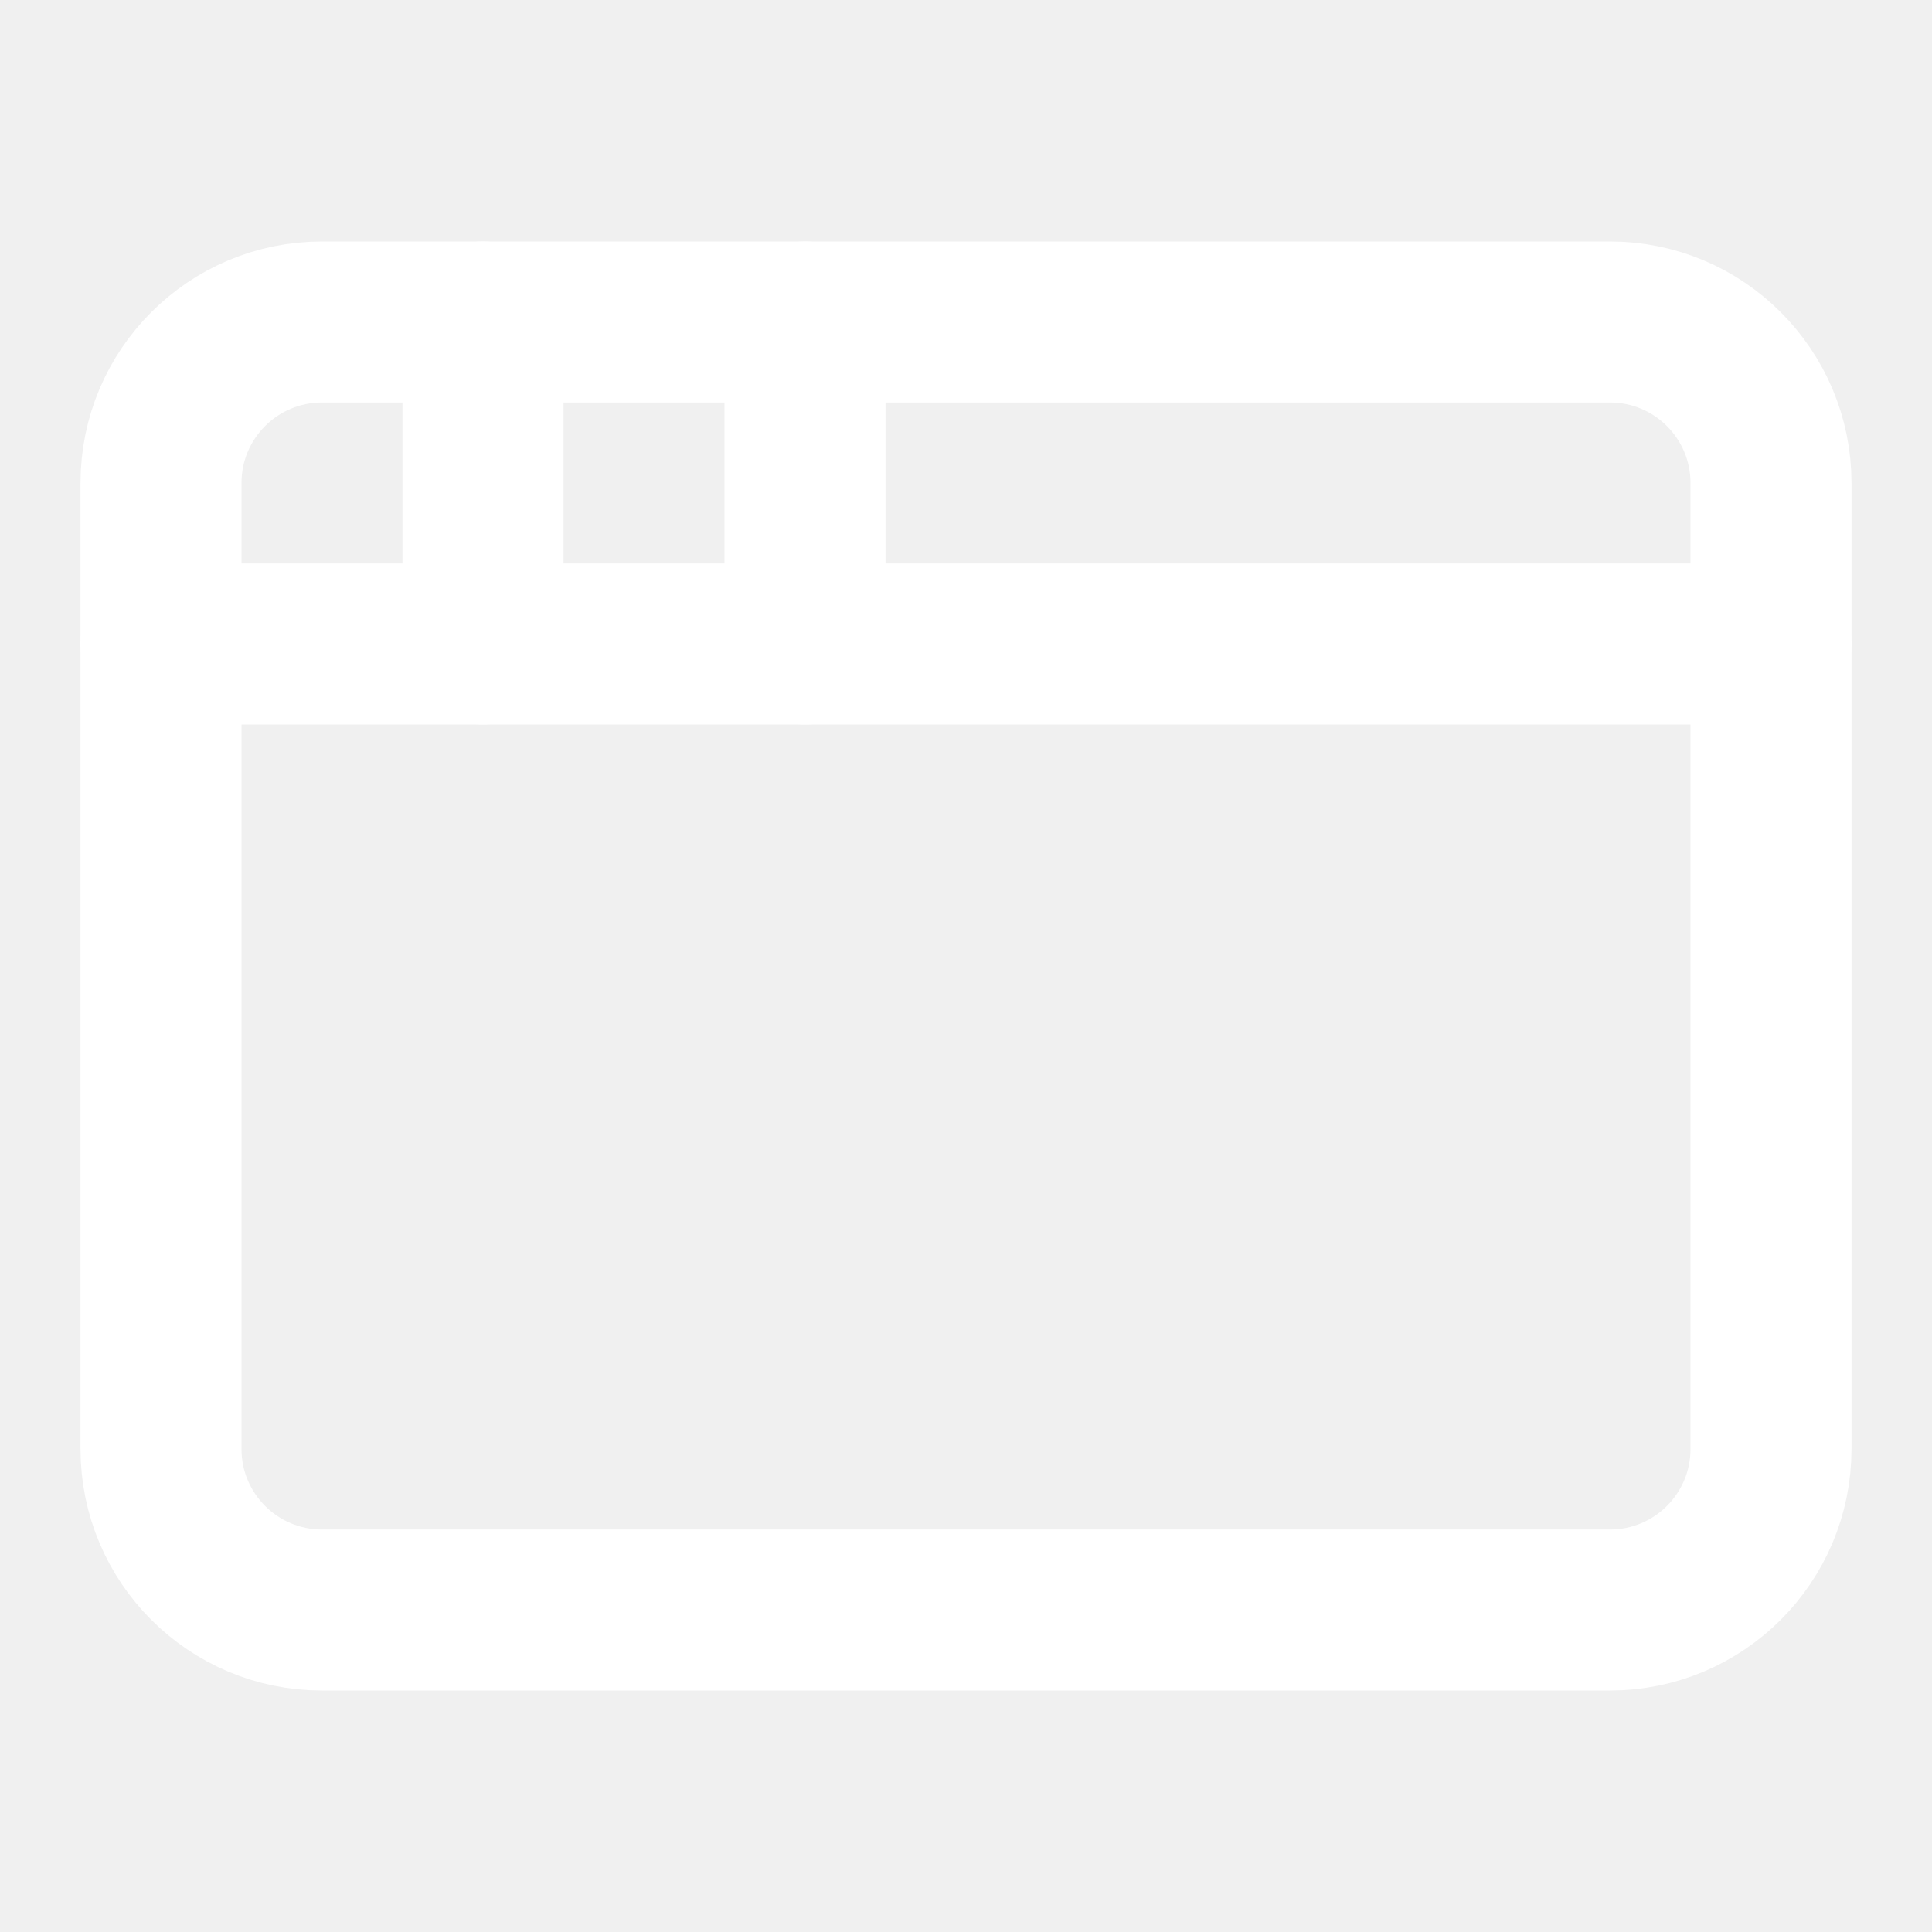
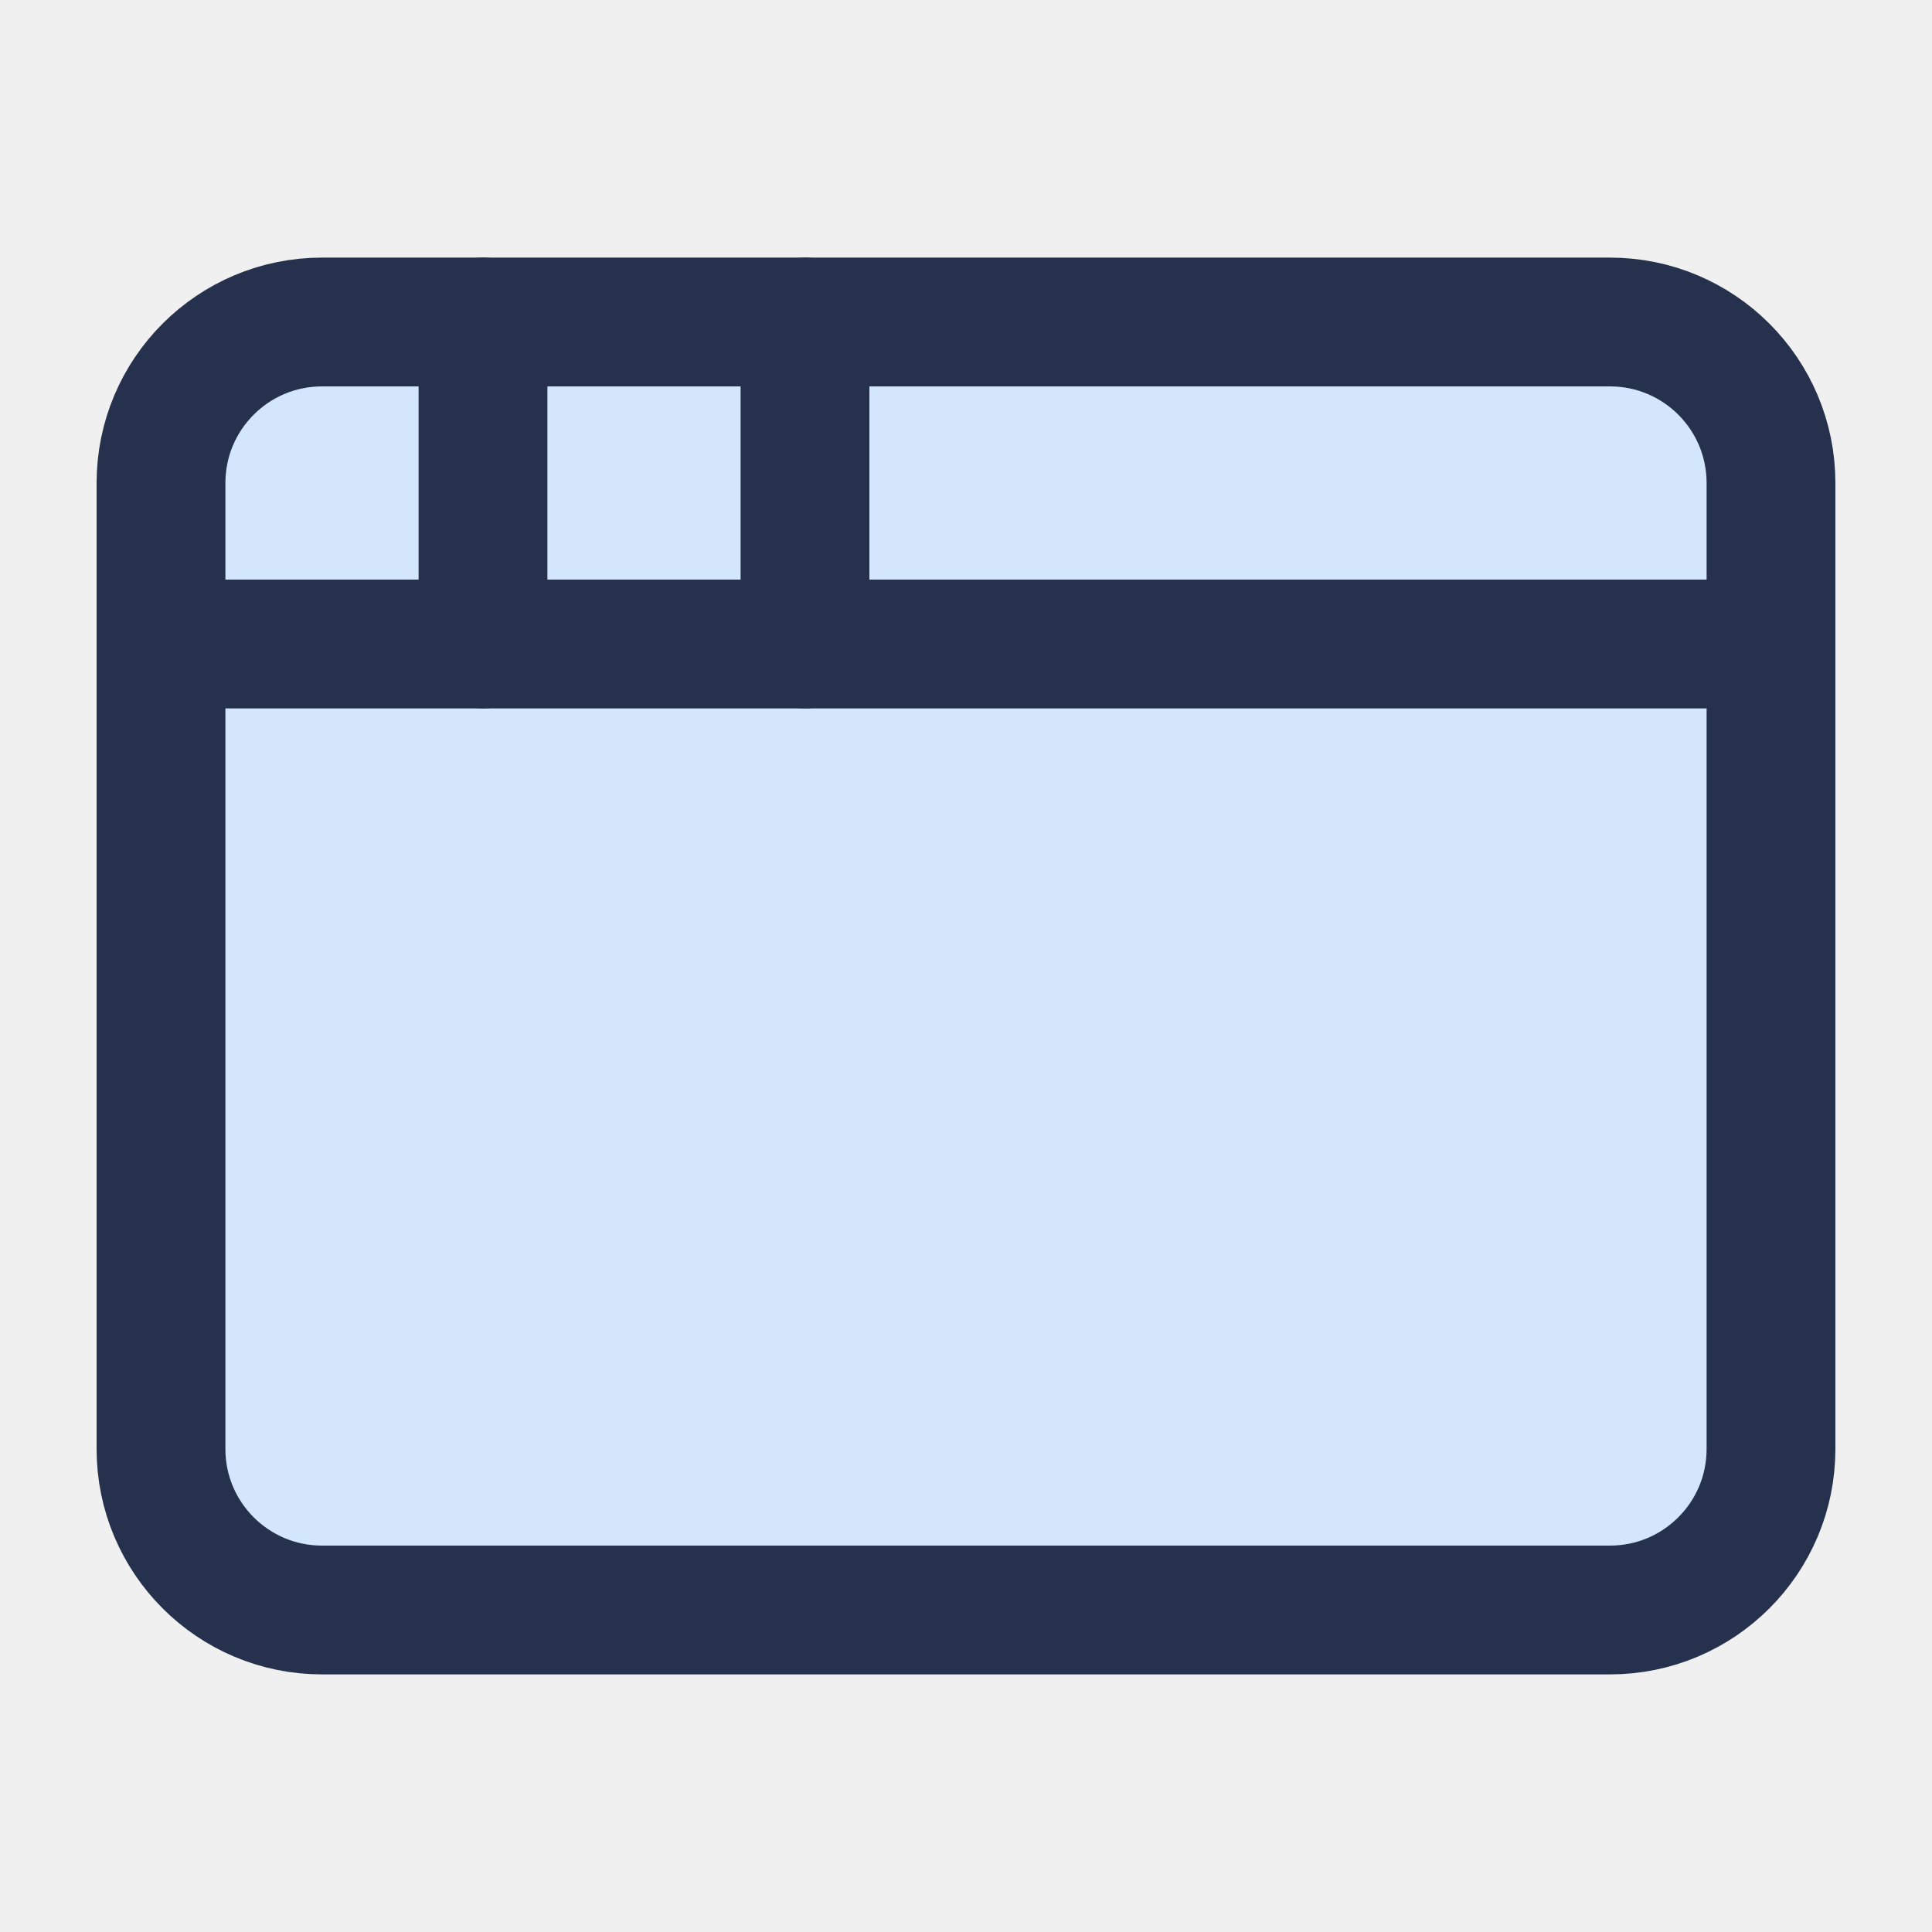
- <svg xmlns="http://www.w3.org/2000/svg" class="lucide lucide-app-window" width="24" height="24" viewBox="0 0 24 24" fill="none" stroke="#ffffff" stroke-width="2" stroke-linecap="round" stroke-linejoin="round">
-   <rect x="2" y="4" width="20" height="16" rx="2" />
-   <path d="M10 4v4" />
-   <path d="M2 8h20" />
-   <path d="M6 4v4" />
+ <svg xmlns="http://www.w3.org/2000/svg" width="24" height="24" viewBox="0 0 24 24" stroke-linecap="round" stroke-linejoin="round">
+   <rect x="2" y="4" width="20" height="16" rx="2" fill="#d4e6fb" stroke="#26324d" stroke-width="1.6" />
+   <path d="M10 4v4" fill="none" stroke="#26324d" stroke-width="1.6" />
+   <path d="M2 8h20" fill="none" stroke="#26324d" stroke-width="1.6" />
+   <path d="M6 4v4" fill="none" stroke="#26324d" stroke-width="1.6" />
</svg>
